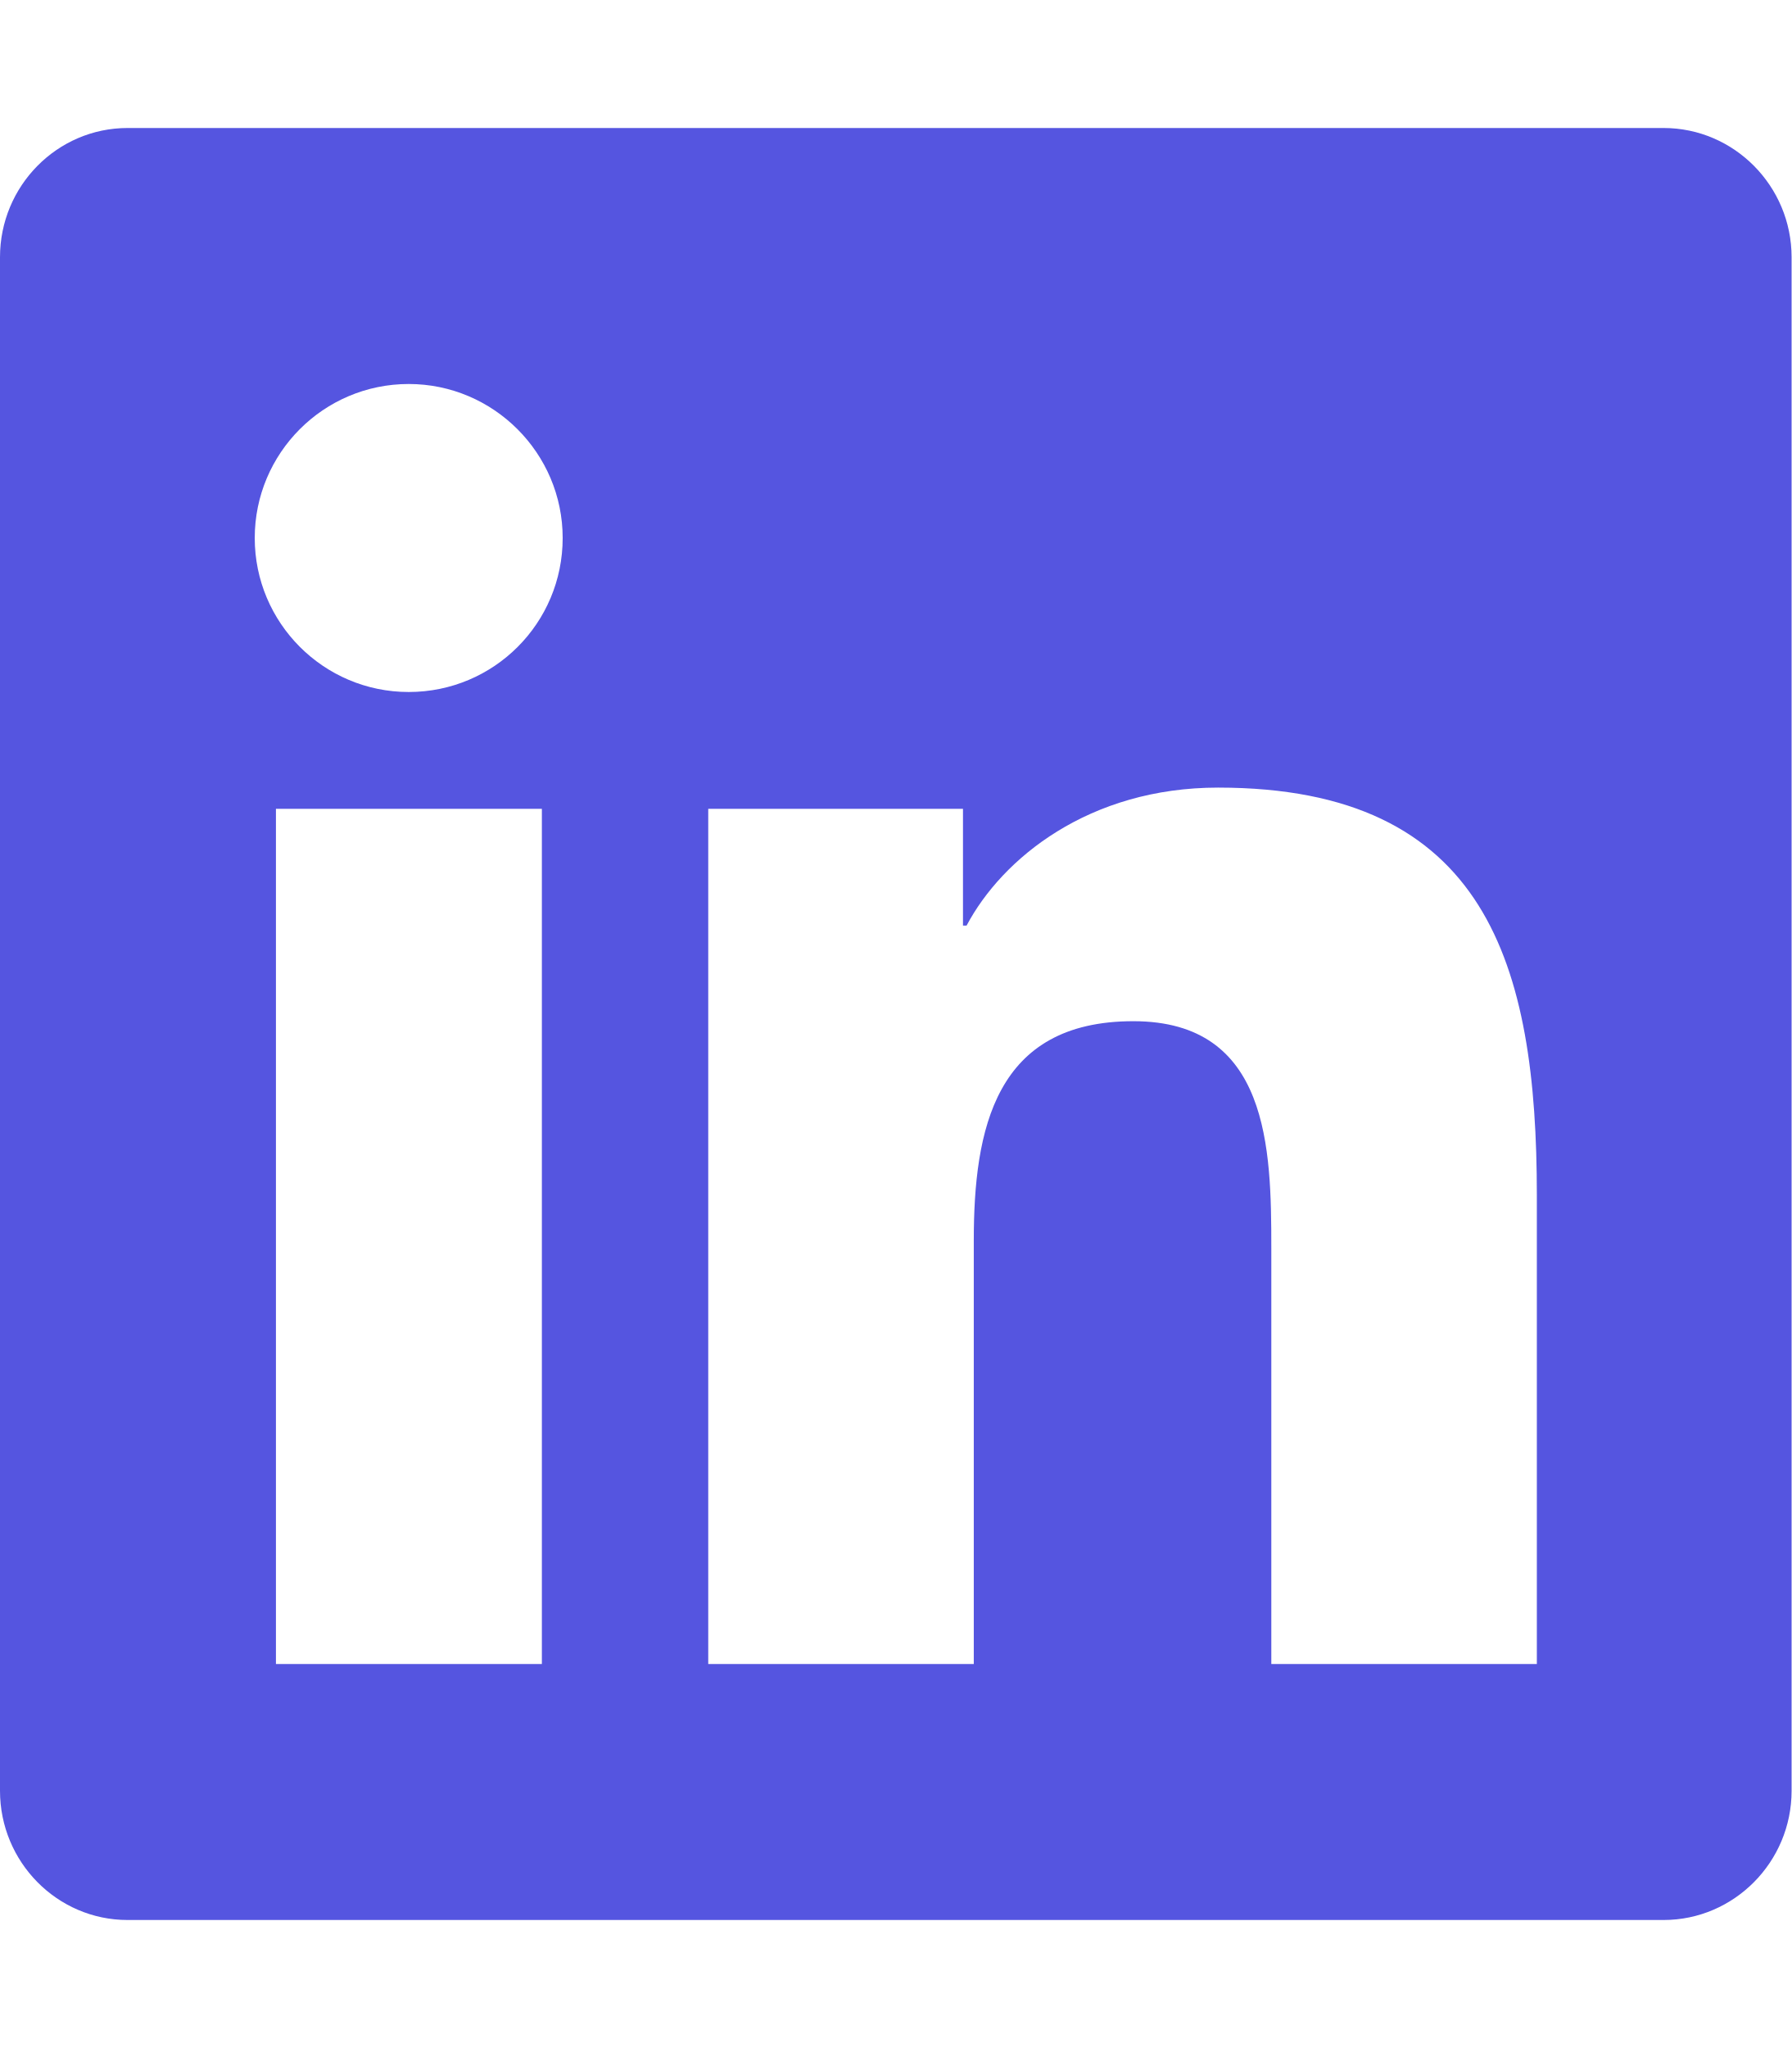
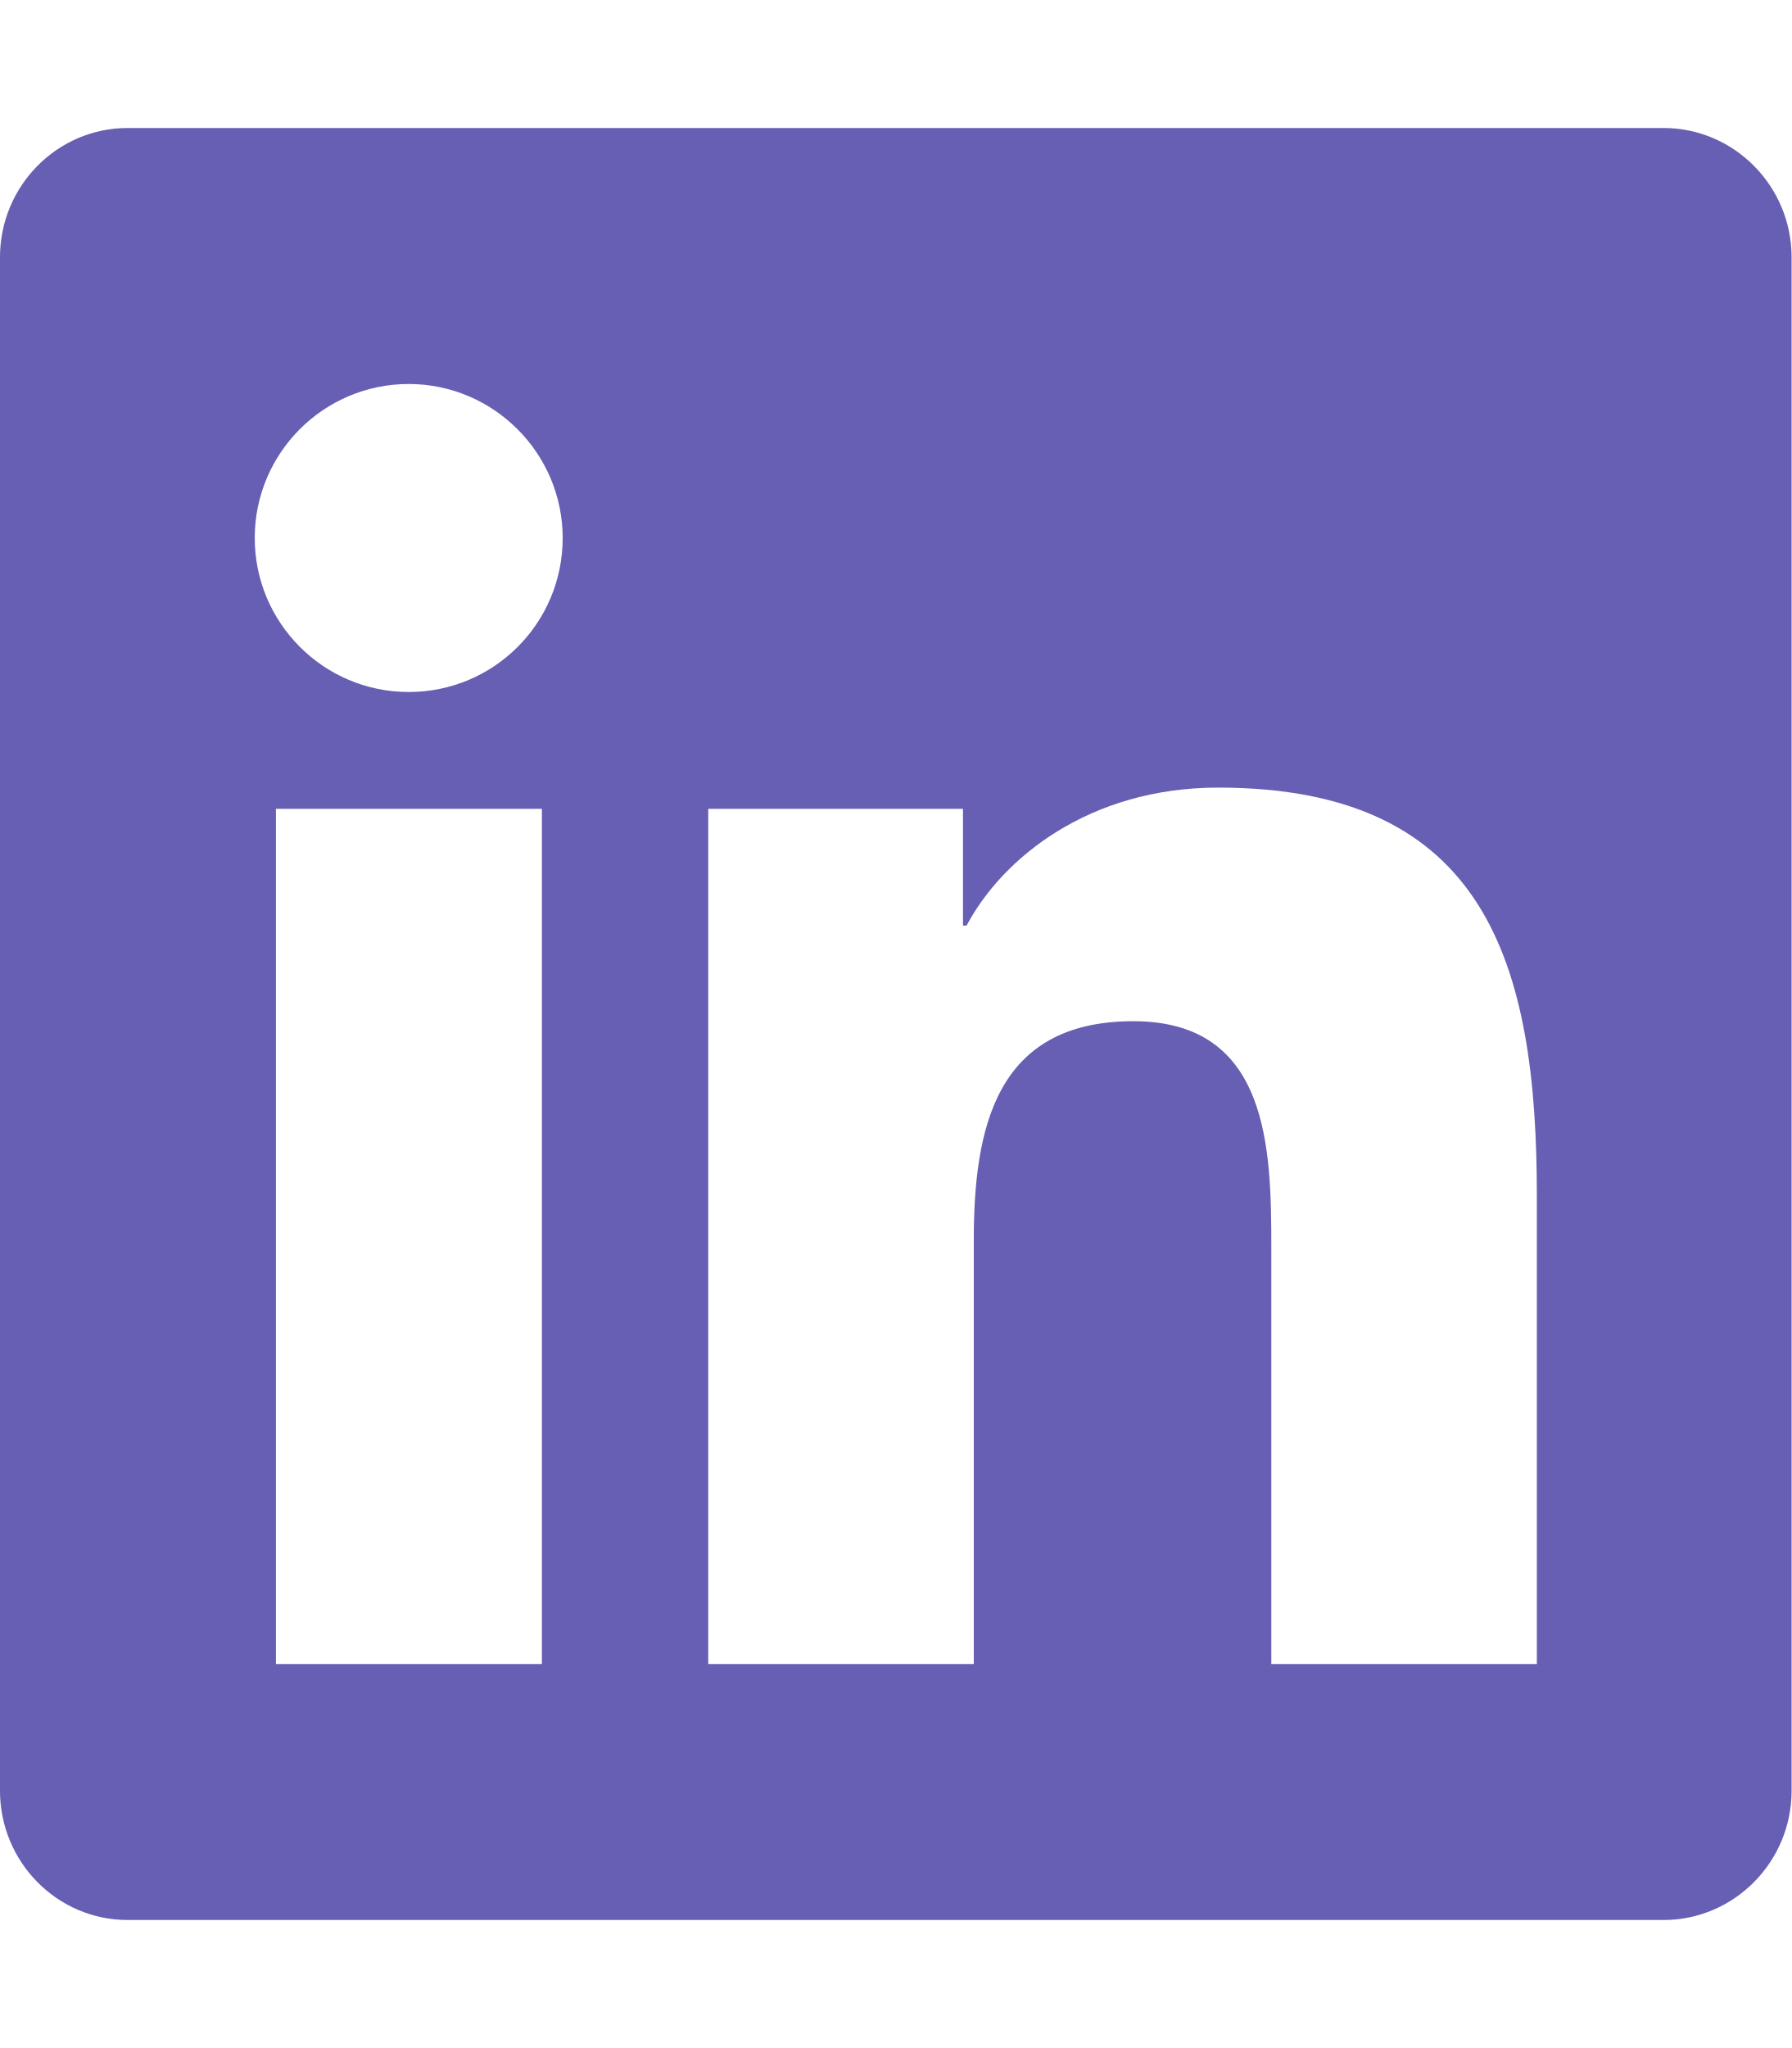
<svg xmlns="http://www.w3.org/2000/svg" viewBox="0 0 448 512">
-   <path d="M416 32H31.9C14.3 32 0 46.5 0 64.3v383.4C0 465.5 14.3 480 31.9 480H416c17.6 0 32-14.5 32-32.3V64.3c0-17.8-14.4-32.3-32-32.3zM135.4 416H69V202.2h66.5V416zm-33.2-243c-21.3 0-38.5-17.3-38.5-38.5S80.9 96 102.2 96c21.2 0 38.5 17.3 38.5 38.5 0 21.3-17.2 38.5-38.5 38.5zm282.1 243h-66.4V312c0-24.8-.5-56.7-34.5-56.7-34.6 0-39.9 27-39.9 54.9V416h-66.4V202.2h63.7v29.2h.9c8.9-16.8 30.6-34.5 62.9-34.5 67.2 0 79.7 44.3 79.7 101.9V416z" fill="rgb(85, 85, 224)" />
+   <path d="M416 32H31.9C14.3 32 0 46.5 0 64.3v383.4C0 465.5 14.3 480 31.9 480H416c17.6 0 32-14.5 32-32.3V64.3c0-17.8-14.4-32.3-32-32.3zM135.4 416H69V202.2h66.5V416zm-33.2-243c-21.3 0-38.5-17.3-38.5-38.5S80.9 96 102.2 96c21.2 0 38.5 17.3 38.5 38.5 0 21.3-17.2 38.5-38.5 38.5zm282.1 243h-66.4V312c0-24.8-.5-56.7-34.5-56.7-34.6 0-39.9 27-39.9 54.9V416h-66.4V202.2h63.7v29.2h.9c8.9-16.8 30.6-34.5 62.9-34.5 67.2 0 79.7 44.3 79.7 101.9V416z" fill="#675fb3" />
</svg>
